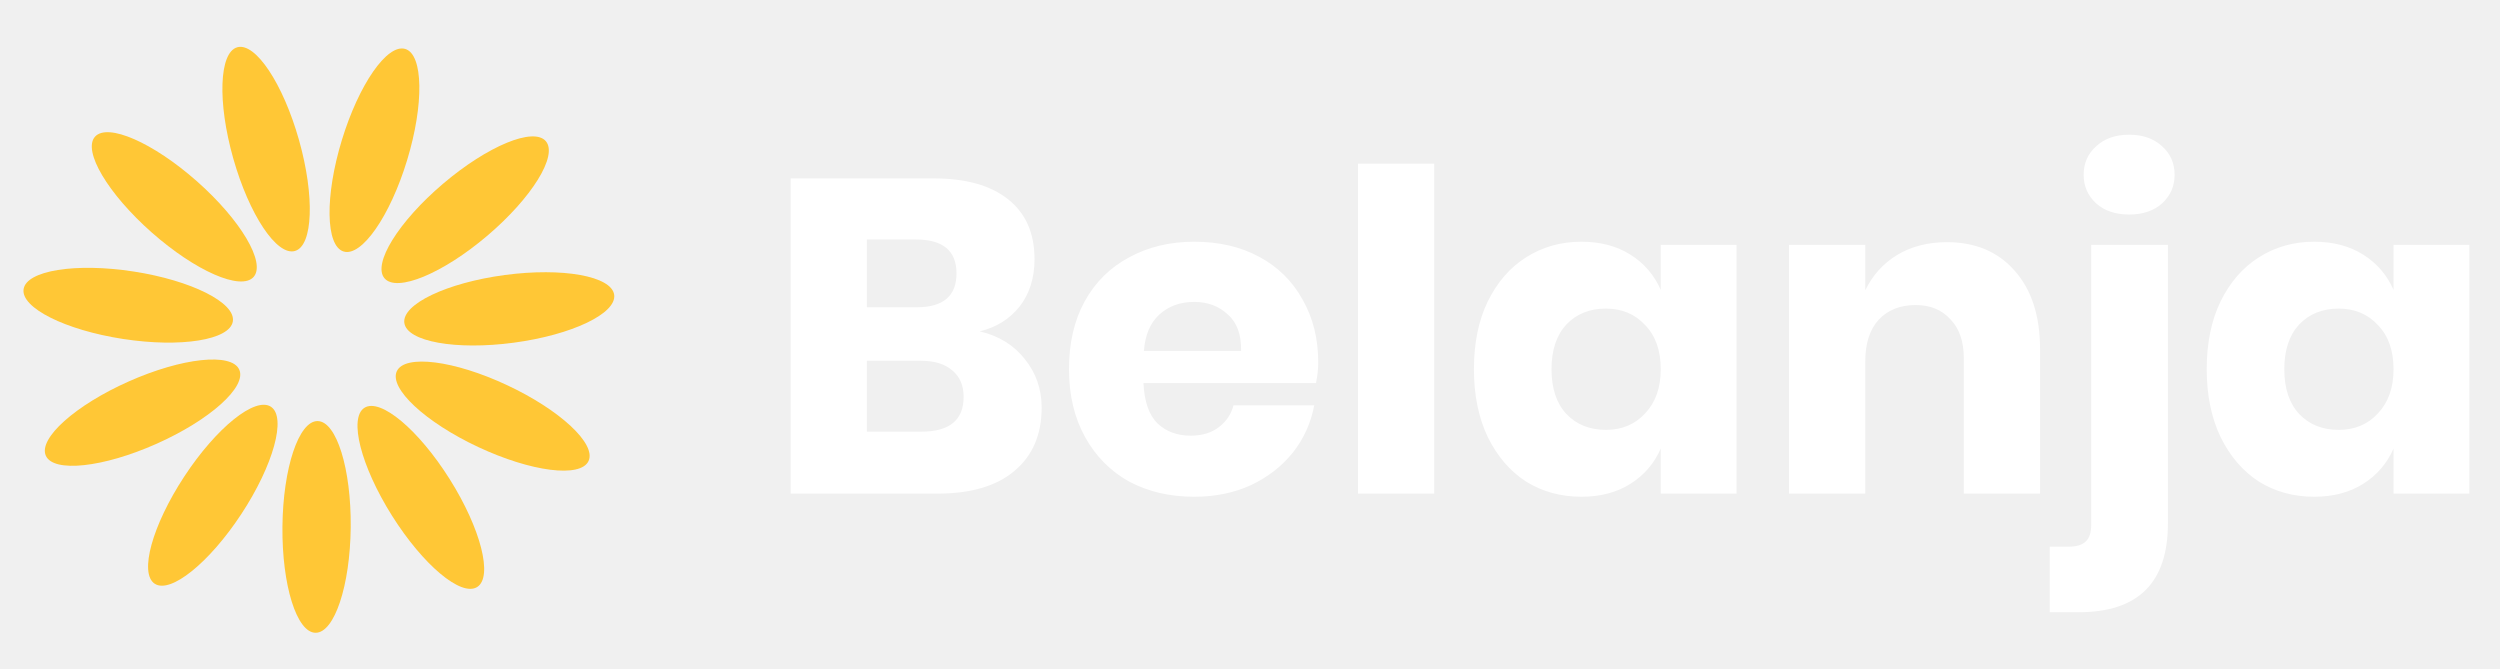
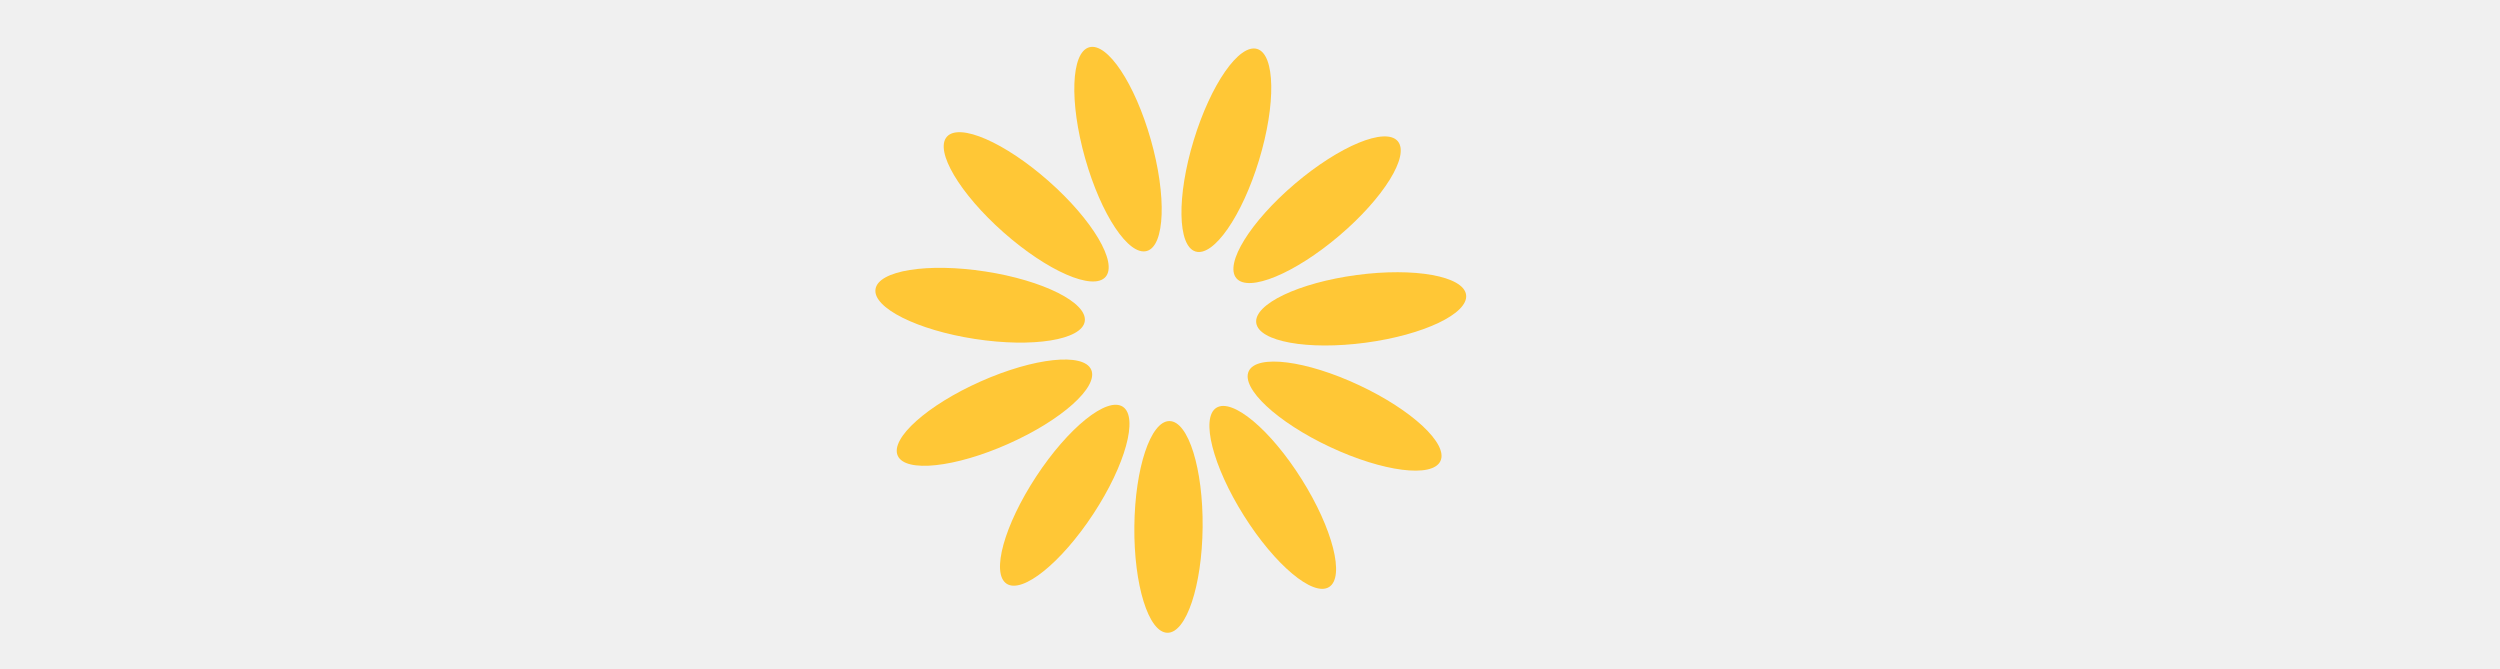
- <svg xmlns="http://www.w3.org/2000/svg" width="157" height="42" viewBox="0 0 157 42" fill="none">
+ <svg xmlns="http://www.w3.org/2000/svg" width="157" height="42" viewBox="0 0 50 42" fill="none">
  <path d="M22.025 33.112C22.061 29.44 21.13 26.455 19.946 26.443C18.762 26.431 17.773 29.398 17.737 33.07C17.701 36.741 18.632 39.727 19.816 39.738C21 39.75 21.989 36.783 22.025 33.112Z" fill="#FFC736" />
  <path d="M15.158 32.278C17.173 29.209 18.004 26.194 17.014 25.544C16.024 24.894 13.588 26.855 11.573 29.924C9.558 32.993 8.727 36.008 9.716 36.658C10.706 37.308 13.142 35.347 15.158 32.278Z" fill="#FFC736" />
  <path d="M9.823 27.874C13.178 26.382 15.507 24.296 15.026 23.214C14.545 22.132 11.435 22.464 8.081 23.956C4.726 25.449 2.397 27.535 2.878 28.617C3.359 29.699 6.469 29.367 9.823 27.874Z" fill="#FFC736" />
  <path d="M14.623 20.18C14.804 19.009 12.008 17.608 8.379 17.049C4.75 16.491 1.662 16.987 1.482 18.157C1.302 19.327 4.098 20.729 7.727 21.287C11.356 21.846 14.443 21.35 14.623 20.18Z" fill="#FFC736" />
  <path d="M15.926 17.392C16.711 16.504 15.116 13.814 12.365 11.383C9.614 8.951 6.748 7.699 5.964 8.587C5.18 9.474 6.774 12.164 9.525 14.596C12.276 17.027 15.142 18.279 15.926 17.392Z" fill="#FFC736" />
  <path d="M18.521 15.762C19.66 15.44 19.774 12.315 18.774 8.782C17.774 5.249 16.04 2.646 14.901 2.969C13.761 3.291 13.648 6.416 14.648 9.949C15.648 13.482 17.382 16.085 18.521 15.762Z" fill="#FFC736" />
  <path d="M25.567 10.059C26.636 6.547 26.584 3.42 25.452 3.075C24.319 2.73 22.534 5.298 21.465 8.81C20.395 12.323 20.447 15.45 21.58 15.795C22.713 16.139 24.498 13.572 25.567 10.059Z" fill="#FFC736" />
  <path d="M30.601 14.805C33.399 12.428 35.046 9.769 34.279 8.867C33.513 7.965 30.623 9.16 27.825 11.537C25.027 13.915 23.38 16.573 24.146 17.476C24.913 18.378 27.803 17.182 30.601 14.805Z" fill="#FFC736" />
  <path d="M32.266 21.521C35.905 21.035 38.728 19.689 38.571 18.515C38.414 17.341 35.336 16.785 31.697 17.271C28.058 17.758 25.235 19.104 25.392 20.278C25.549 21.452 28.627 22.008 32.266 21.521Z" fill="#FFC736" />
  <path d="M36.96 28.953C37.463 27.881 35.175 25.748 31.85 24.19C28.526 22.632 25.423 22.238 24.921 23.311C24.418 24.383 26.706 26.515 30.031 28.073C33.355 29.631 36.458 30.025 36.96 28.953Z" fill="#FFC736" />
  <path d="M29.967 36.864C30.97 36.234 30.198 33.203 28.244 30.095C26.289 26.986 23.892 24.978 22.89 25.608C21.887 26.238 22.659 29.269 24.613 32.377C26.568 35.485 28.965 37.494 29.967 36.864Z" fill="#FFC736" />
-   <path d="M61.524 20.808C62.719 21.088 63.661 21.667 64.352 22.544C65.061 23.421 65.416 24.439 65.416 25.596C65.416 27.295 64.847 28.62 63.708 29.572C62.588 30.524 60.973 31 58.864 31H49.652V11.204H58.64C60.656 11.204 62.215 11.643 63.316 12.52C64.417 13.397 64.968 14.648 64.968 16.272C64.968 17.467 64.651 18.465 64.016 19.268C63.381 20.052 62.551 20.565 61.524 20.808ZM54.44 19.296H57.576C59.237 19.296 60.068 18.587 60.068 17.168C60.068 15.749 59.219 15.04 57.52 15.04H54.44V19.296ZM57.856 27.108C59.629 27.108 60.516 26.38 60.516 24.924C60.516 24.215 60.283 23.664 59.816 23.272C59.349 22.861 58.687 22.656 57.828 22.656H54.44V27.108H57.856ZM82.785 22.768C82.785 23.16 82.738 23.589 82.645 24.056H71.809C71.865 25.232 72.164 26.081 72.705 26.604C73.246 27.108 73.937 27.36 74.777 27.36C75.486 27.36 76.074 27.183 76.541 26.828C77.008 26.473 77.316 26.016 77.465 25.456H82.533C82.328 26.557 81.88 27.547 81.189 28.424C80.498 29.283 79.621 29.964 78.557 30.468C77.493 30.953 76.308 31.196 75.001 31.196C73.47 31.196 72.108 30.879 70.913 30.244C69.737 29.591 68.813 28.657 68.141 27.444C67.469 26.231 67.133 24.812 67.133 23.188C67.133 21.545 67.46 20.127 68.113 18.932C68.785 17.719 69.718 16.795 70.913 16.16C72.108 15.507 73.47 15.18 75.001 15.18C76.55 15.18 77.913 15.497 79.089 16.132C80.265 16.767 81.17 17.663 81.805 18.82C82.458 19.959 82.785 21.275 82.785 22.768ZM77.941 22.04C77.96 21.013 77.68 20.248 77.101 19.744C76.541 19.221 75.841 18.96 75.001 18.96C74.124 18.96 73.396 19.221 72.817 19.744C72.238 20.267 71.912 21.032 71.837 22.04H77.941ZM90.069 10.28V31H85.281V10.28H90.069ZM99.311 15.18C100.505 15.18 101.532 15.451 102.391 15.992C103.249 16.533 103.884 17.271 104.295 18.204V15.376H109.055V31H104.295V28.172C103.884 29.105 103.249 29.843 102.391 30.384C101.532 30.925 100.505 31.196 99.311 31.196C98.023 31.196 96.865 30.879 95.839 30.244C94.831 29.591 94.028 28.657 93.431 27.444C92.852 26.231 92.563 24.812 92.563 23.188C92.563 21.545 92.852 20.127 93.431 18.932C94.028 17.719 94.831 16.795 95.839 16.16C96.865 15.507 98.023 15.18 99.311 15.18ZM100.851 19.38C99.824 19.38 98.993 19.716 98.359 20.388C97.743 21.06 97.435 21.993 97.435 23.188C97.435 24.383 97.743 25.316 98.359 25.988C98.993 26.66 99.824 26.996 100.851 26.996C101.859 26.996 102.68 26.651 103.315 25.96C103.968 25.269 104.295 24.345 104.295 23.188C104.295 22.012 103.968 21.088 103.315 20.416C102.68 19.725 101.859 19.38 100.851 19.38ZM122.263 15.208C124.055 15.208 125.474 15.805 126.519 17C127.583 18.195 128.115 19.837 128.115 21.928V31H123.327V22.488C123.327 21.443 123.047 20.631 122.487 20.052C121.946 19.455 121.218 19.156 120.303 19.156C119.333 19.156 118.558 19.464 117.979 20.08C117.419 20.696 117.139 21.573 117.139 22.712V31H112.351V15.376H117.139V18.232C117.587 17.299 118.25 16.561 119.127 16.02C120.023 15.479 121.069 15.208 122.263 15.208ZM133.709 13.472C132.85 13.472 132.16 13.239 131.637 12.772C131.114 12.287 130.853 11.689 130.853 10.98C130.853 10.252 131.114 9.655 131.637 9.188C132.16 8.703 132.85 8.46 133.709 8.46C134.568 8.46 135.258 8.703 135.781 9.188C136.304 9.655 136.565 10.252 136.565 10.98C136.565 11.689 136.304 12.287 135.781 12.772C135.258 13.239 134.568 13.472 133.709 13.472ZM128.725 34.332H129.901C130.405 34.332 130.769 34.22 130.993 33.996C131.217 33.791 131.329 33.436 131.329 32.932V15.376H136.145V32.876C136.145 36.591 134.278 38.448 130.545 38.448H128.725V34.332ZM145.33 15.18C146.525 15.18 147.552 15.451 148.41 15.992C149.269 16.533 149.904 17.271 150.314 18.204V15.376H155.074V31H150.314V28.172C149.904 29.105 149.269 29.843 148.41 30.384C147.552 30.925 146.525 31.196 145.33 31.196C144.042 31.196 142.885 30.879 141.858 30.244C140.85 29.591 140.048 28.657 139.45 27.444C138.872 26.231 138.582 24.812 138.582 23.188C138.582 21.545 138.872 20.127 139.45 18.932C140.048 17.719 140.85 16.795 141.858 16.16C142.885 15.507 144.042 15.18 145.33 15.18ZM146.87 19.38C145.844 19.38 145.013 19.716 144.378 20.388C143.762 21.06 143.454 21.993 143.454 23.188C143.454 24.383 143.762 25.316 144.378 25.988C145.013 26.66 145.844 26.996 146.87 26.996C147.878 26.996 148.7 26.651 149.334 25.96C149.988 25.269 150.314 24.345 150.314 23.188C150.314 22.012 149.988 21.088 149.334 20.416C148.7 19.725 147.878 19.38 146.87 19.38Z" fill="white" />
</svg>
